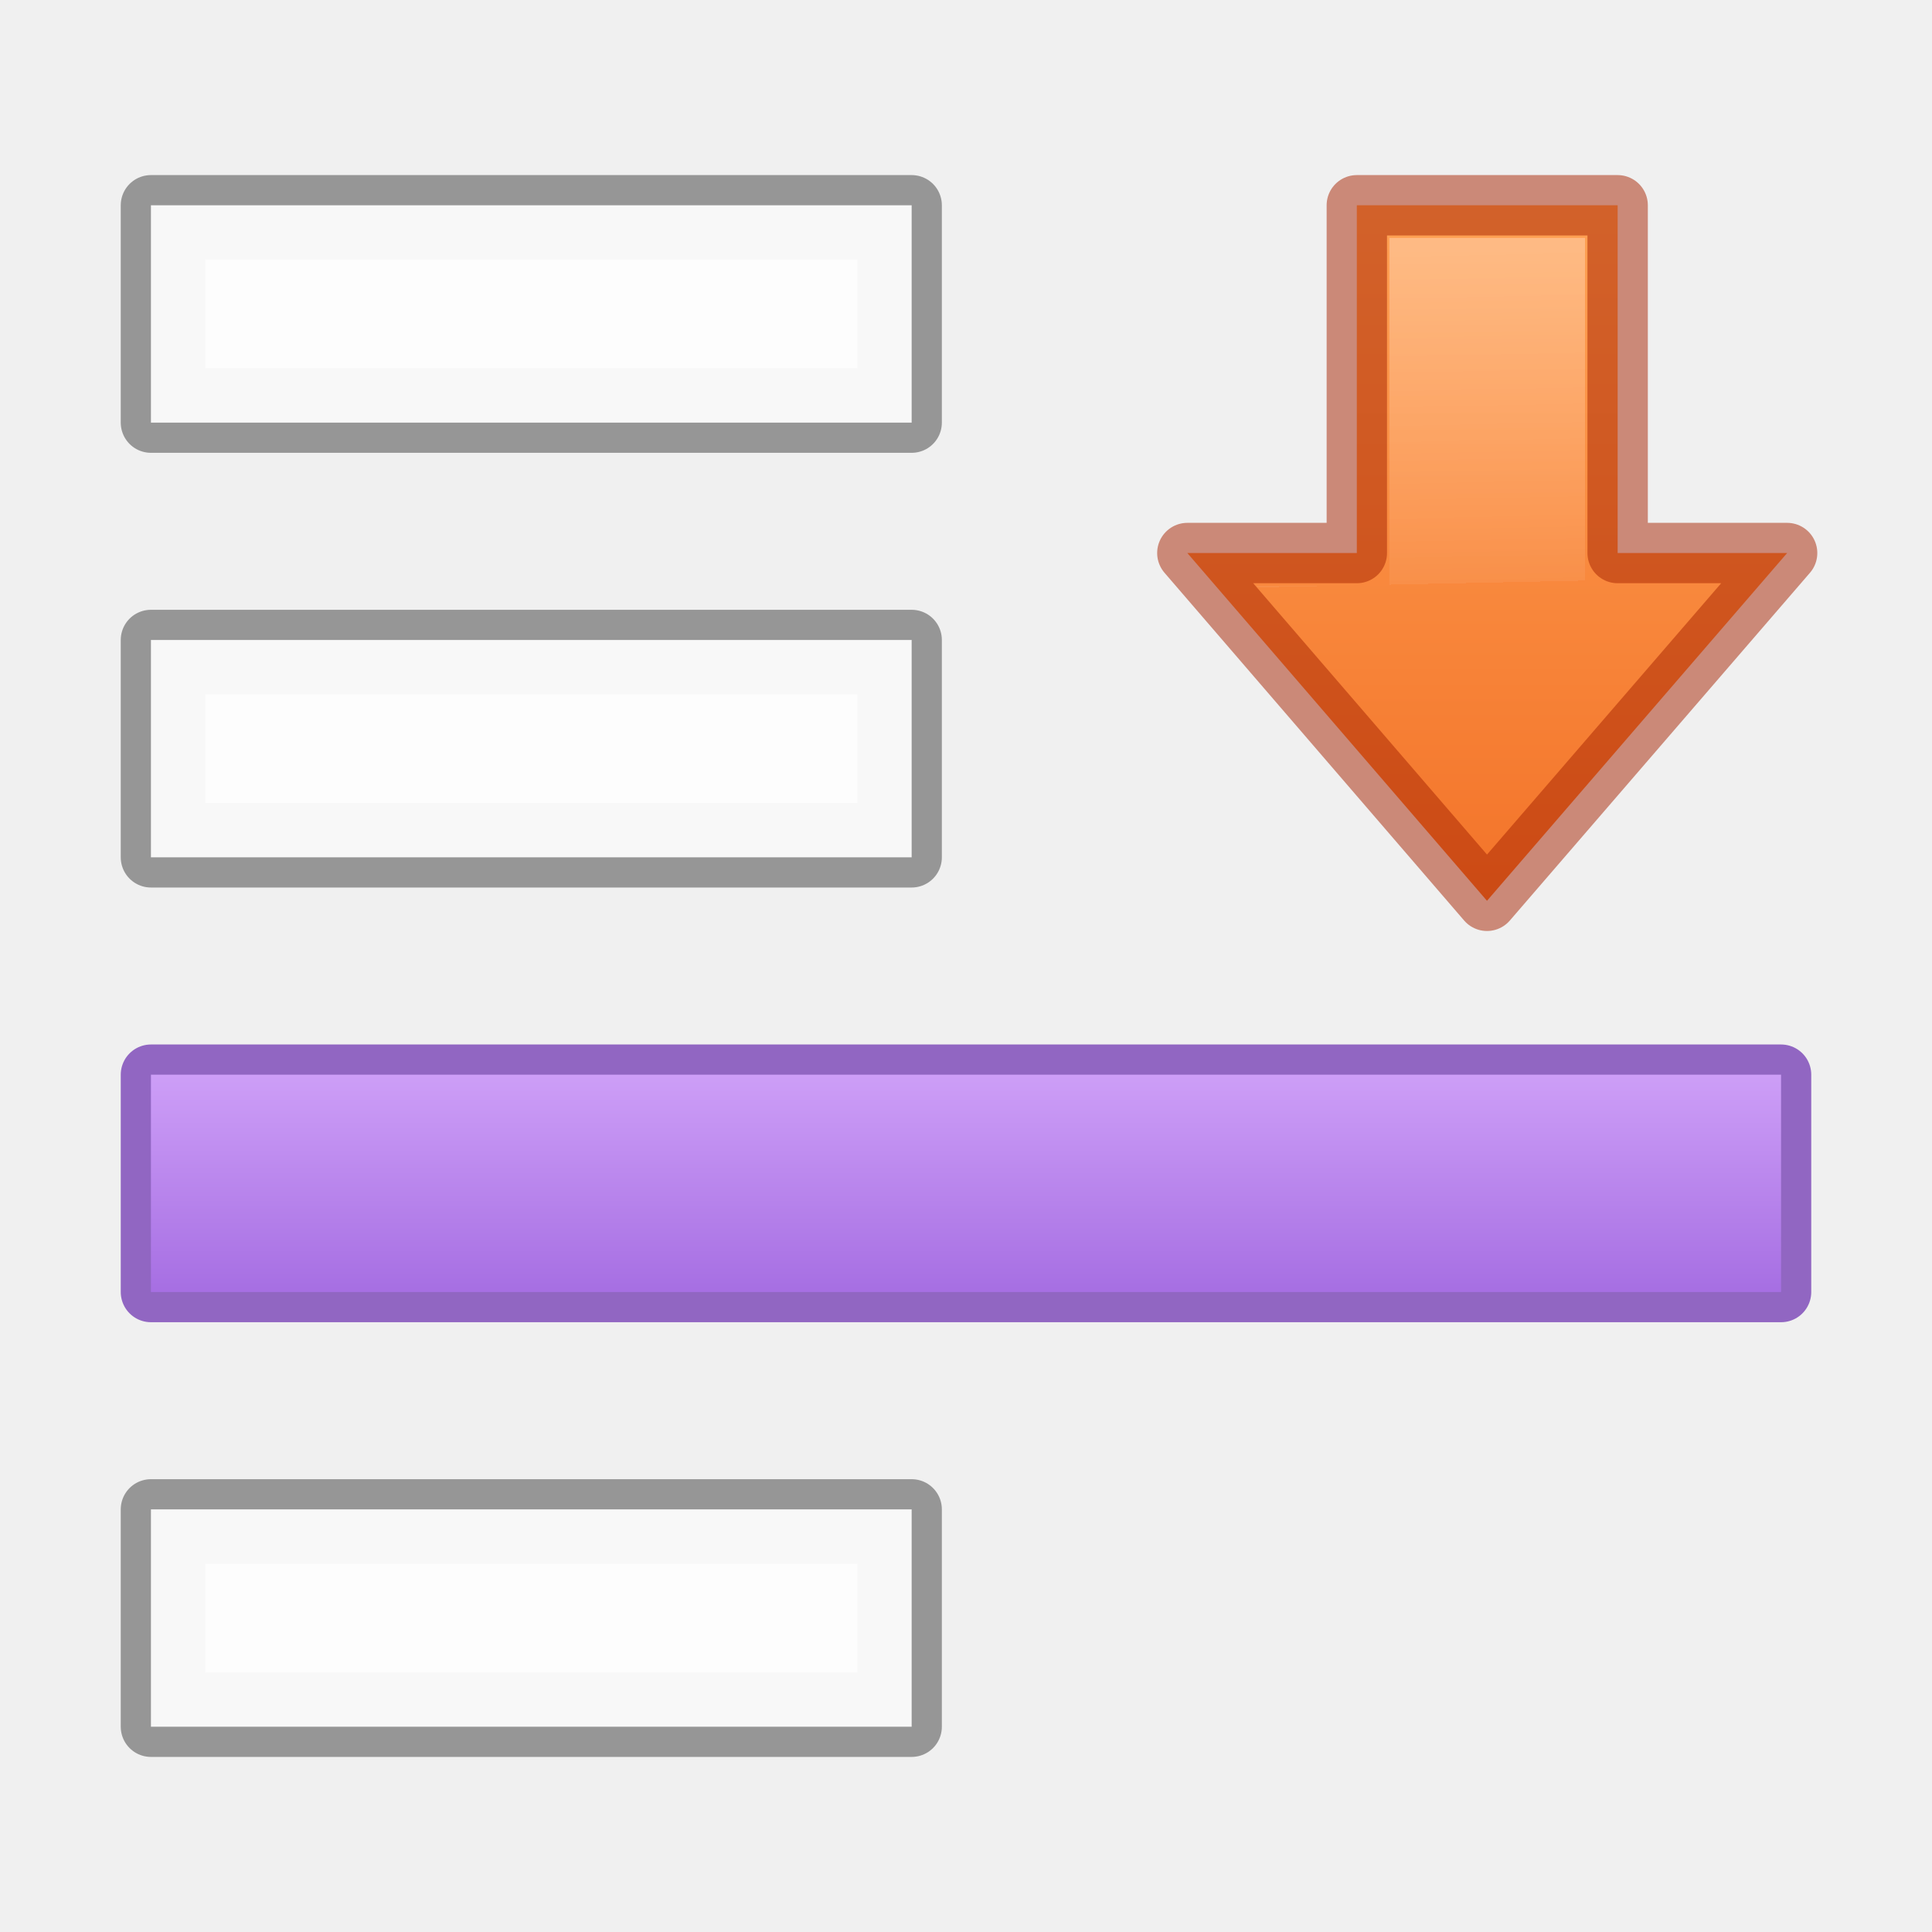
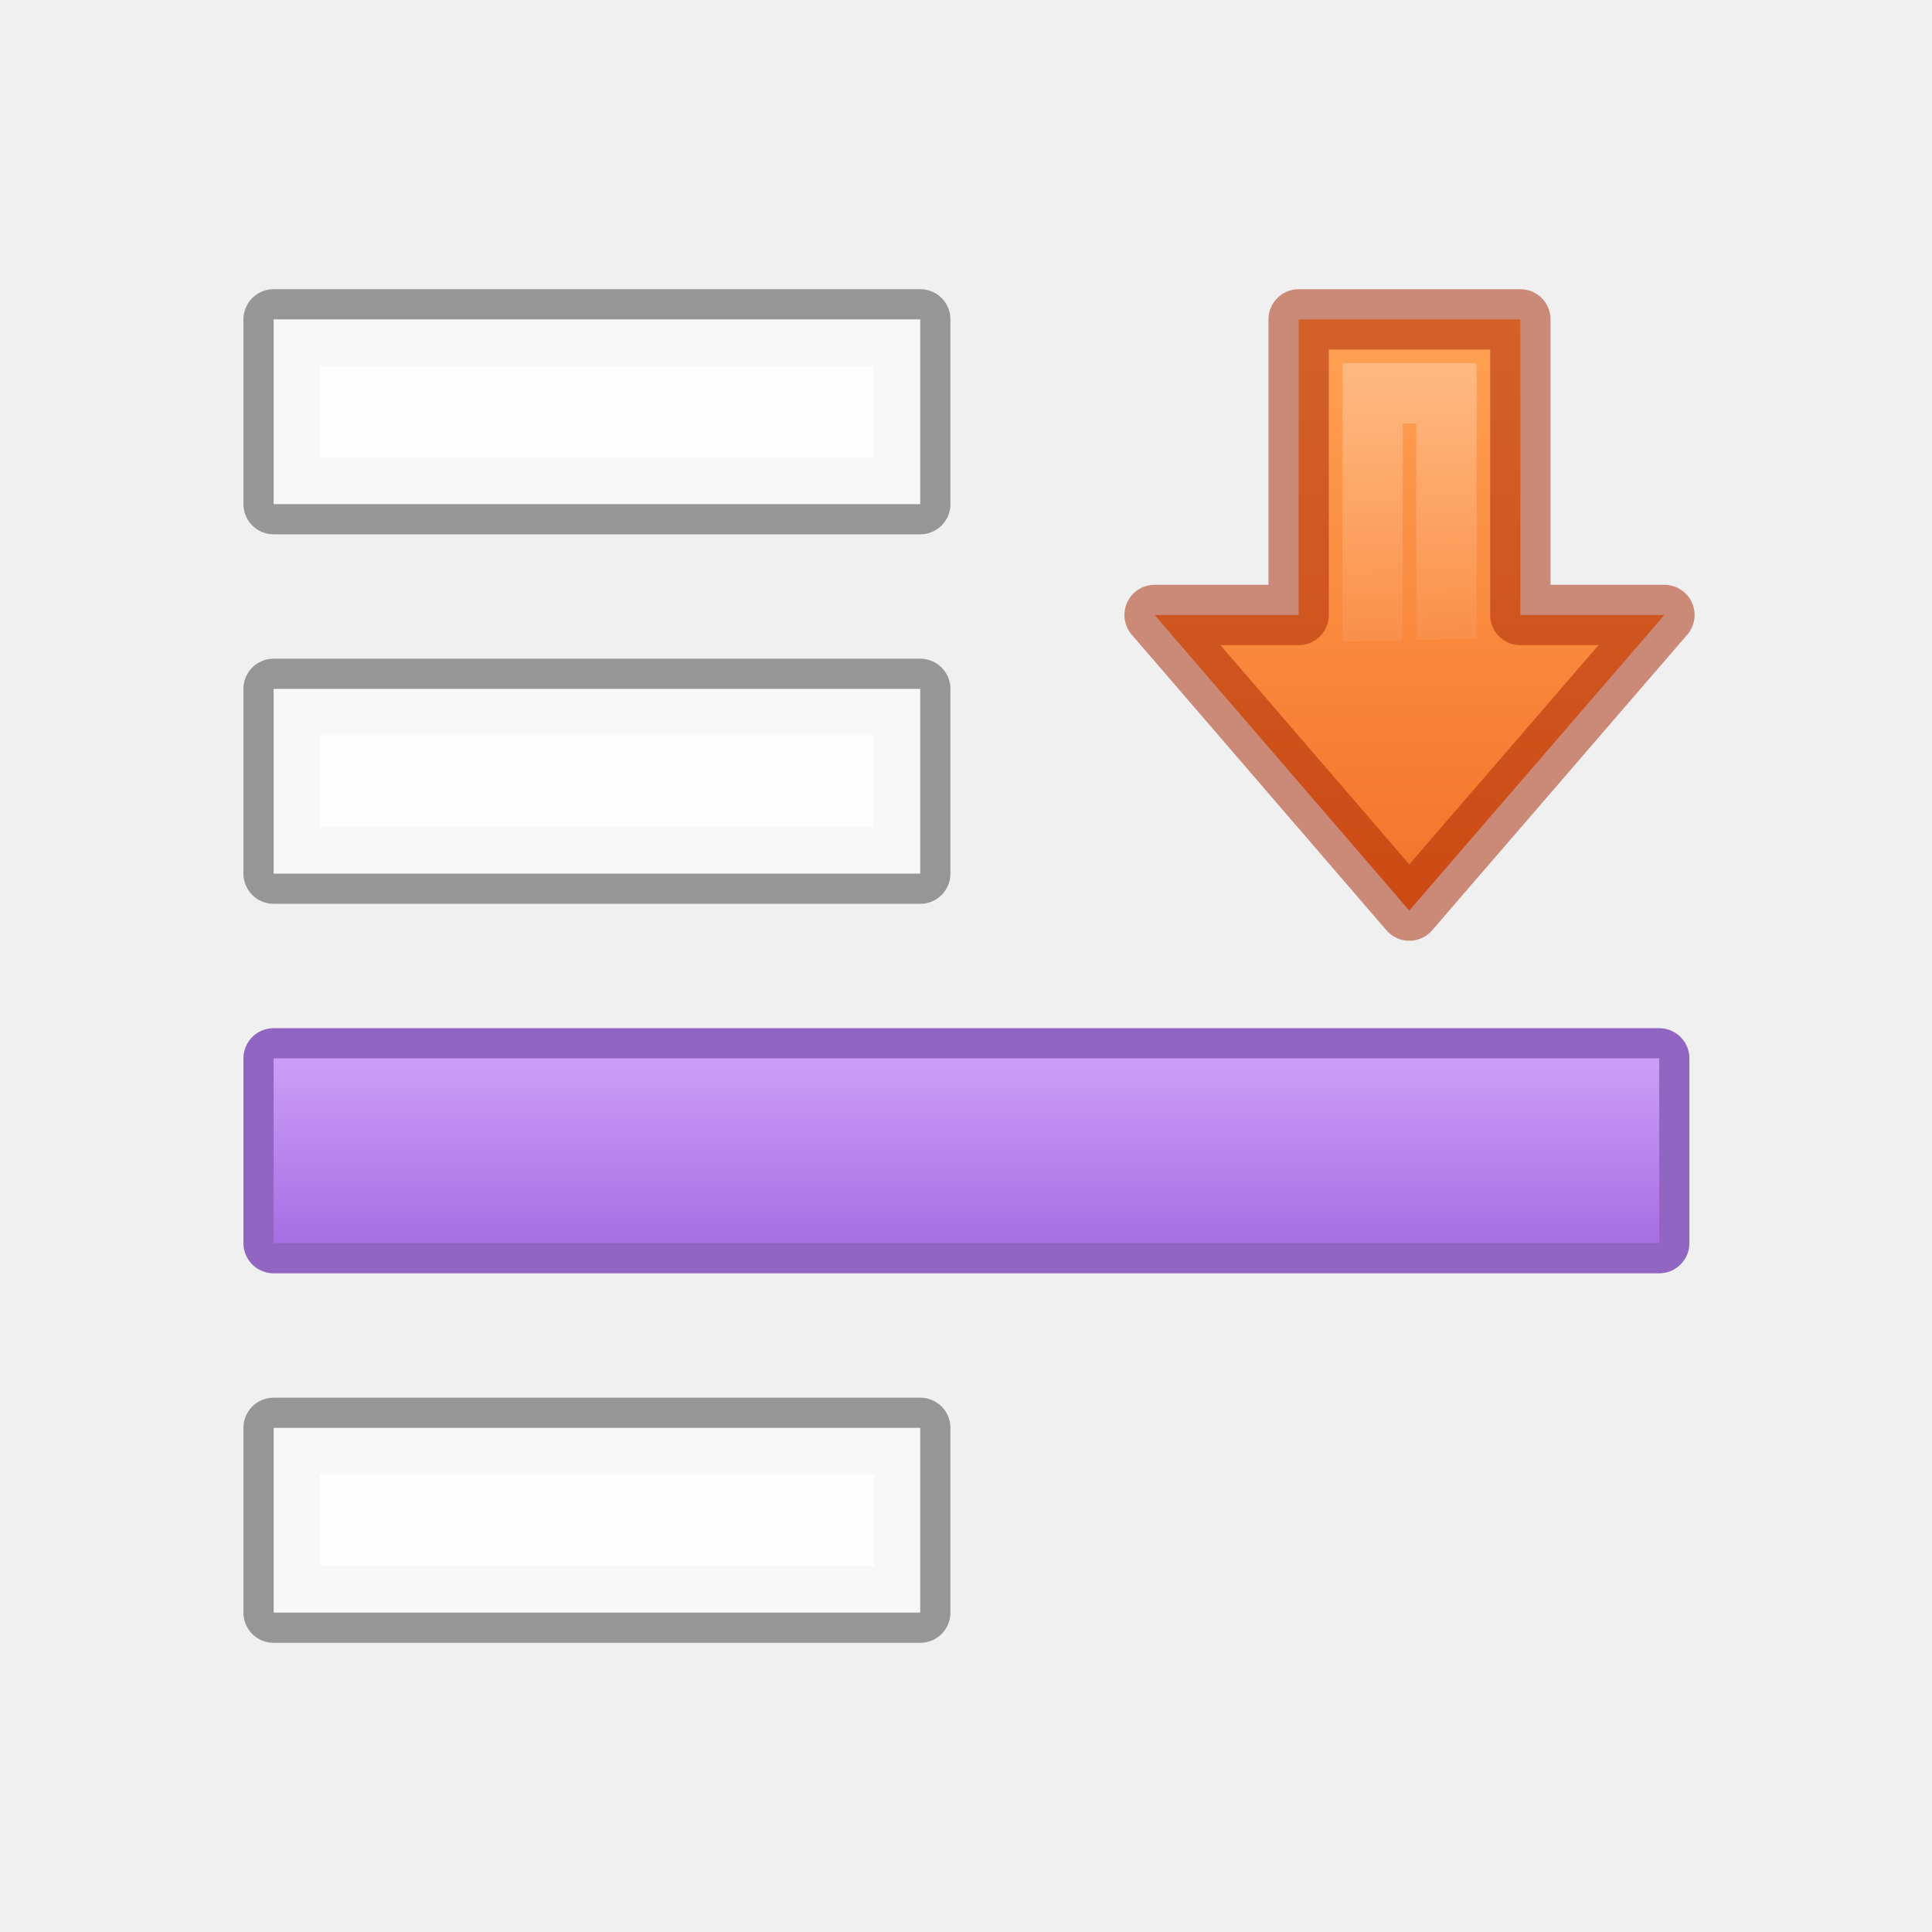
<svg xmlns="http://www.w3.org/2000/svg" xmlns:xlink="http://www.w3.org/1999/xlink" id="svg18" version="1.1" width="32" height="32">
  <defs id="defs22">
    <linearGradient id="linearGradient2413">
      <stop id="stop2405" style="stop-color:#ffffff;stop-opacity:0.715" offset="0" />
      <stop id="stop2409" style="stop-color:#ffffff;stop-opacity:0.157" offset="1" />
      <stop id="stop2411" style="stop-color:#ffffff;stop-opacity:0" offset="1" />
    </linearGradient>
    <linearGradient id="linearGradient1642">
      <stop style="stop-color:#ffa154;stop-opacity:1" offset="0" id="stop1638" />
      <stop style="stop-color:#f37329;stop-opacity:1" offset="1" id="stop1640" />
    </linearGradient>
    <linearGradient id="linearGradient1134">
      <stop id="stop1130" offset="0" style="stop-color:#cd9ef7;stop-opacity:1" />
      <stop id="stop1132" offset="1" style="stop-color:#a56de2;stop-opacity:1" />
    </linearGradient>
    <linearGradient gradientTransform="matrix(0.4693732,0,0,0.5049197,0.0989786,-19.5404)" gradientUnits="userSpaceOnUse" xlink:href="#linearGradient2413" id="linearGradient3149-7-7-8-3" y2="57.808" x2="30.625" y1="47.005" x1="30.417" />
    <linearGradient y2="24.282" x2="24.453" y1="24.282" x1="46.301" gradientTransform="matrix(0,-0.5236381,-0.5228184,0,27.18003,27.74915)" gradientUnits="userSpaceOnUse" id="linearGradient1434-8-6" xlink:href="#linearGradient1642" />
-     <linearGradient gradientTransform="matrix(1.8,0,0,1.8,1.6,11.5)" gradientUnits="userSpaceOnUse" y2="5.561" x2="7.889" y1="3.506" x1="7.889" id="linearGradient1136-4-9-6" xlink:href="#linearGradient1134" />
+     <linearGradient gradientTransform="matrix(1.53,0,0,1.53,3.767499,12.175)" gradientUnits="userSpaceOnUse" y2="5.561" x2="7.889" y1="3.506" x1="7.889" id="linearGradient1136-4-9-6" xlink:href="#linearGradient1134" />
  </defs>
-   <path id="path18105-3-37-5-2" d="M 3.4,4.3 V 6.1 H 14.2 V 4.3 Z m 0,7.2 v 1.8 h 10.8 v -1.8 z m 0,14.4 v 1.8 h 10.8 v -1.8 z" style="opacity:1;fill:#fafafa;fill-opacity:1;stroke:none;stroke-width:1.8;stroke-linecap:round;stroke-linejoin:round;stroke-miterlimit:4;stroke-opacity:0.75" />
-   <path id="path18105-3-3-5-6-2" d="M 2.5,3.4 V 7 H 15.1 V 3.4 Z m 0,7.2 v 3.6 h 12.6 v -3.6 z m 0,14.4 v 3.6 H 15.1 V 25 Z" style="opacity:0.5;vector-effect:none;fill:#ffffff;fill-opacity:1;stroke:#000000;stroke-width:1;stroke-linecap:round;stroke-linejoin:round;stroke-miterlimit:4;stroke-dasharray:none;stroke-dashoffset:0;stroke-opacity:0.75;paint-order:stroke markers fill" />
-   <path style="opacity:1;fill:url(#linearGradient1136-4-9-6);fill-opacity:1;stroke:#7239b3;stroke-width:1;stroke-linecap:round;stroke-linejoin:round;stroke-miterlimit:4;stroke-opacity:0.75;paint-order:stroke markers fill;stroke-dasharray:none" d="M 2.5,17.8 H 29.5 v 3.6 H 2.5 Z" id="path18105-5-6-2" />
-   <g id="g833" transform="translate(10.25327)">
-     <path style="color:#000000;display:block;overflow:visible;visibility:visible;fill:url(#linearGradient1434-8-6);fill-opacity:1;fill-rule:nonzero;stroke:none;stroke-width:1.388;marker:none;enable-background:accumulate" id="path3288-2-2-3-3-7" d="m 9.413,9.16 4.963,5.76 4.971,-5.76 H 16.54 V 3.4 h -4.32 v 5.76 z" />
-     <path style="color:#000000;clip-rule:nonzero;display:inline;overflow:visible;visibility:visible;opacity:0.5;isolation:auto;mix-blend-mode:normal;color-interpolation:sRGB;color-interpolation-filters:linearRGB;solid-color:#000000;solid-opacity:1;fill:none;fill-opacity:1;fill-rule:nonzero;stroke:#a62100;stroke-width:1;stroke-linecap:butt;stroke-linejoin:round;stroke-miterlimit:4;stroke-dasharray:none;stroke-dashoffset:0;stroke-opacity:1;marker:none;paint-order:stroke markers fill;color-rendering:auto;image-rendering:auto;shape-rendering:auto;text-rendering:auto;enable-background:accumulate" id="path3288-2-2-7-6-0-5" d="m 9.413,9.16 4.963,5.76 4.971,-5.76 H 16.54 V 3.4 h -4.32 v 5.76 z" />
-     <path style="color:#000000;display:block;overflow:visible;visibility:visible;opacity:0.401;fill:none;stroke:url(#linearGradient3149-7-7-8-3);stroke-width:1.8;stroke-linecap:butt;stroke-linejoin:miter;stroke-miterlimit:7;stroke-dasharray:none;stroke-dashoffset:0;stroke-opacity:1;marker:none;paint-order:stroke markers fill;enable-background:accumulate" id="path3288-2-2-8-1-3-6" d="m 12.509,10.6 1.848,2.16 1.897,-2.16 H 15.1 V 4.84 h -1.44 v 5.76 z" />
+   <path id="path18105-3-37-5-2" d="m 5.297,6.055 v 1.53 h 9.18 v -1.53 z m 0,6.12 v 1.53 h 9.18 v -1.53 z m 0,12.24 v 1.53 h 9.18 v -1.53 z" style="opacity:1;fill:#fafafa;fill-opacity:1;stroke:none;stroke-width:1;stroke-linecap:round;stroke-linejoin:round;stroke-miterlimit:4;stroke-opacity:0.75;stroke-dasharray:none" />
+   <path id="path18105-3-3-5-6-2" d="M 4.532,5.29 V 8.35 H 15.242 V 5.29 Z m 0,6.12 v 3.06 H 15.242 v -3.06 z m 0,12.24 v 3.06 H 15.242 v -3.06 z" style="opacity:0.5;vector-effect:none;fill:#ffffff;fill-opacity:1;stroke:#000000;stroke-width:1;stroke-linecap:round;stroke-linejoin:round;stroke-miterlimit:4;stroke-dasharray:none;stroke-dashoffset:0;stroke-opacity:0.75;paint-order:stroke markers fill" />
+   <path style="opacity:1;fill:url(#linearGradient1136-4-9-6);fill-opacity:1;stroke:#7239b3;stroke-width:1;stroke-linecap:round;stroke-linejoin:round;stroke-miterlimit:4;stroke-dasharray:none;stroke-opacity:0.75;paint-order:stroke markers fill" d="M 4.532,17.53 H 27.482 v 3.06 H 4.532 Z" id="path18105-5-6-2" />
+   <g id="g833" transform="matrix(0.85,0,0,0.85,11.12278,2.4)" style="stroke-width:1.176;stroke-miterlimit:4;stroke-dasharray:none">
+     <path style="color:#000000;display:block;overflow:visible;visibility:visible;fill:url(#linearGradient1434-8-6);fill-opacity:1;fill-rule:nonzero;stroke:none;stroke-width:1.176;marker:none;enable-background:accumulate;stroke-miterlimit:4;stroke-dasharray:none" id="path3288-2-2-3-3-7" d="m 9.413,9.16 4.963,5.76 4.971,-5.76 H 16.54 V 3.4 h -4.32 v 5.76 z" />
+     <path style="color:#000000;clip-rule:nonzero;display:inline;overflow:visible;visibility:visible;opacity:0.5;isolation:auto;mix-blend-mode:normal;color-interpolation:sRGB;color-interpolation-filters:linearRGB;solid-color:#000000;solid-opacity:1;fill:none;fill-opacity:1;fill-rule:nonzero;stroke:#a62100;stroke-width:1.176;stroke-linecap:butt;stroke-linejoin:round;stroke-miterlimit:4;stroke-dasharray:none;stroke-dashoffset:0;stroke-opacity:1;marker:none;paint-order:stroke markers fill;color-rendering:auto;image-rendering:auto;shape-rendering:auto;text-rendering:auto;enable-background:accumulate" id="path3288-2-2-7-6-0-5" d="m 9.413,9.16 4.963,5.76 4.971,-5.76 H 16.54 V 3.4 h -4.32 v 5.76 z" />
+     <path style="color:#000000;display:block;overflow:visible;visibility:visible;opacity:0.401;fill:none;stroke:url(#linearGradient3149-7-7-8-3);stroke-width:1.176;stroke-linecap:butt;stroke-linejoin:miter;stroke-miterlimit:4;stroke-dasharray:none;stroke-dashoffset:0;stroke-opacity:1;marker:none;paint-order:stroke markers fill;enable-background:accumulate" id="path3288-2-2-8-1-3-6" d="m 12.509,10.6 1.848,2.16 1.897,-2.16 H 15.1 V 4.84 h -1.44 v 5.76 z" />
  </g>
</svg>
